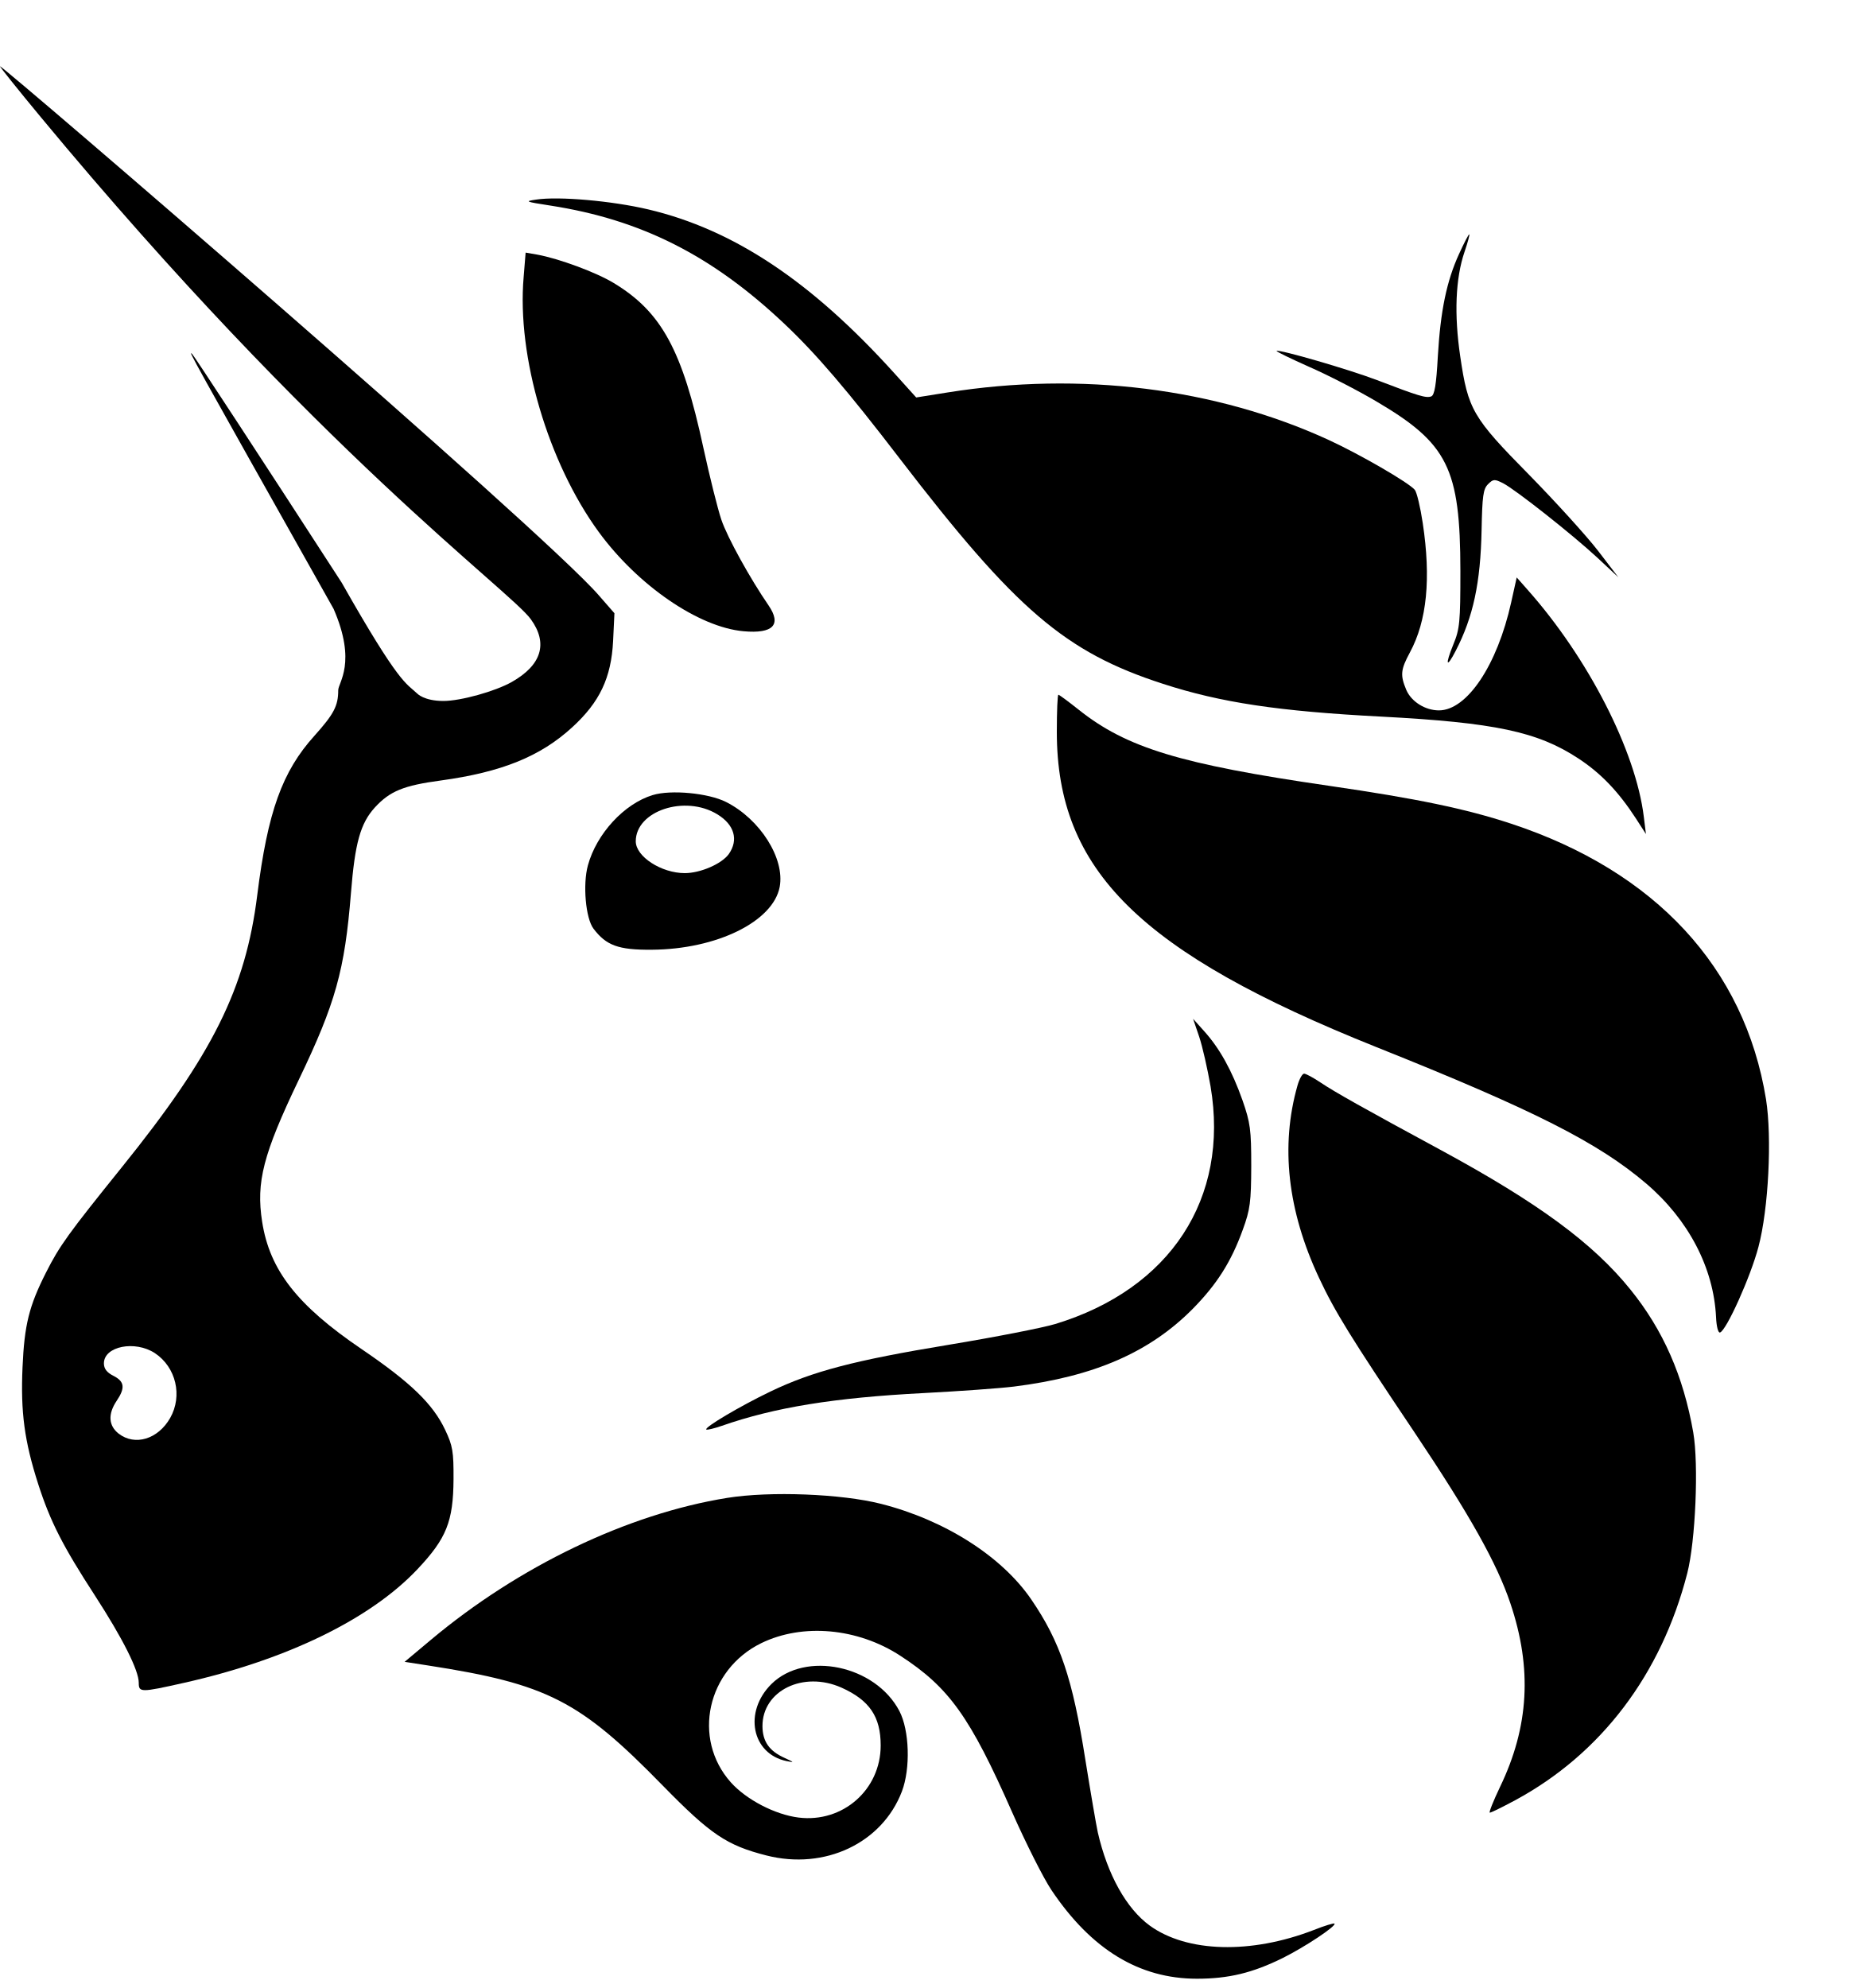
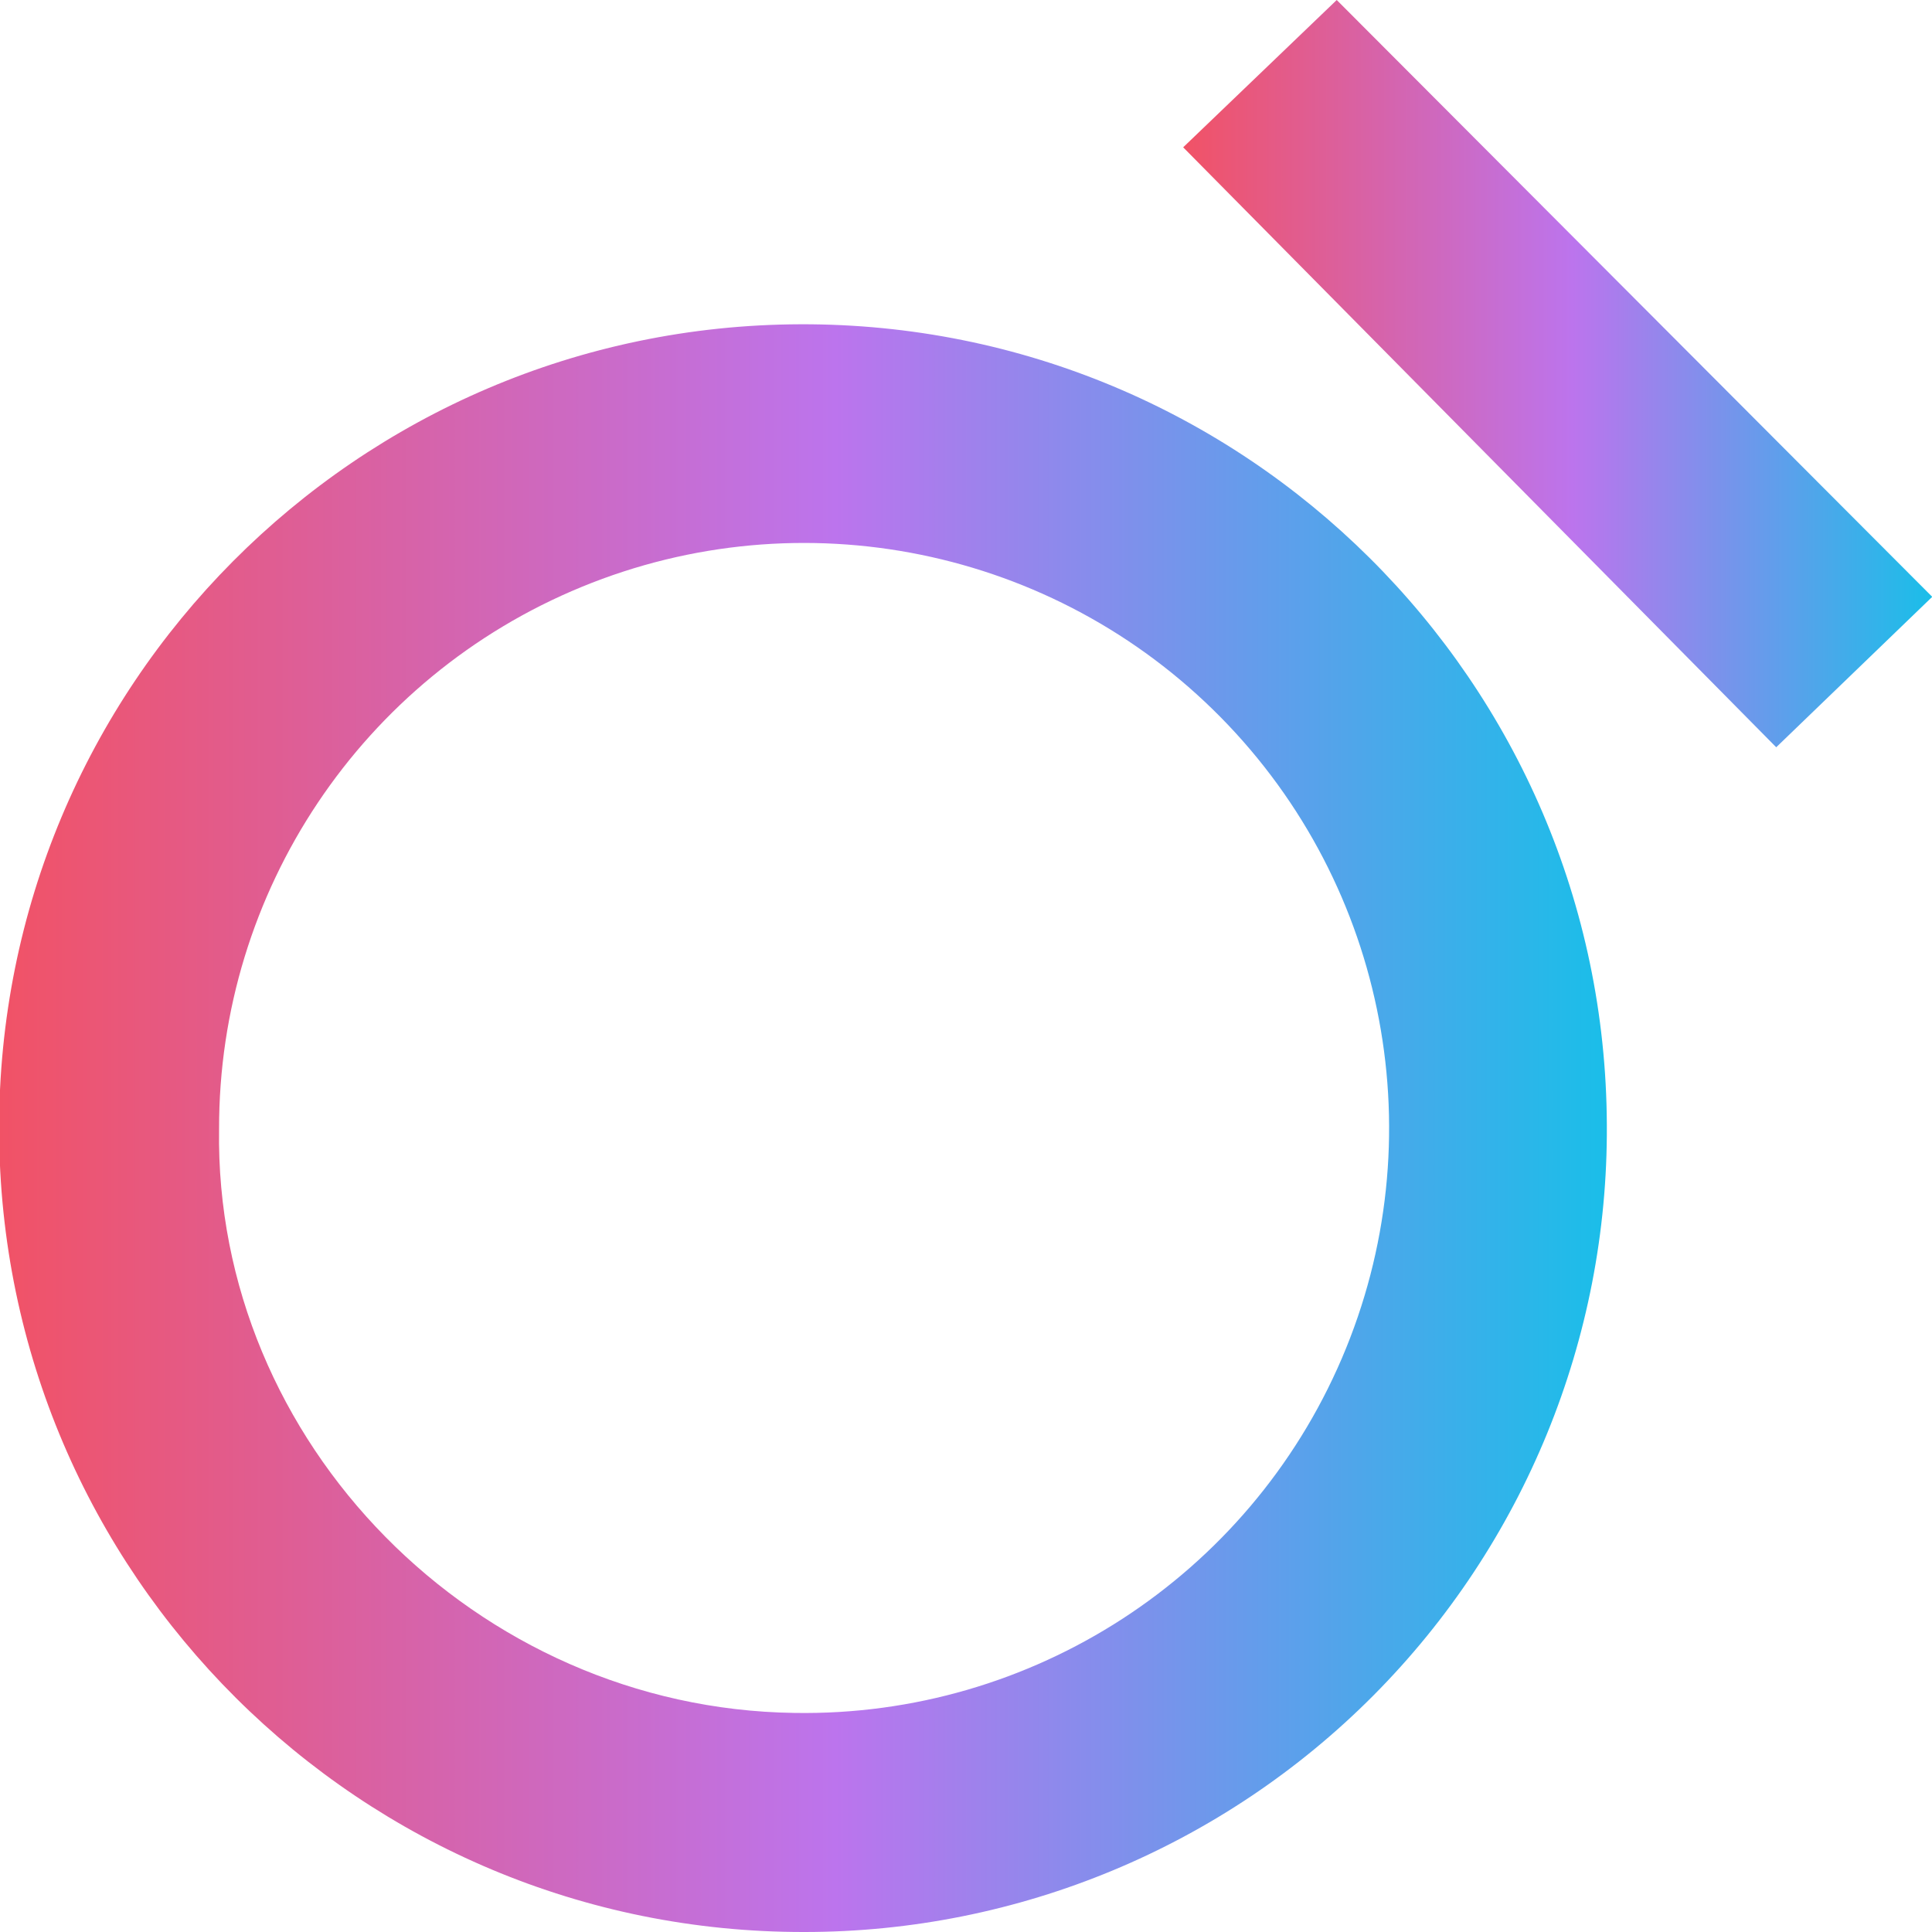
- <svg xmlns="http://www.w3.org/2000/svg" width="14" height="15" viewBox="0 0 14 15" fill="black">
-   <g style="mix-blend-mode:darken">
-     <path d="M4.152 1.551C3.964 1.522 3.956 1.519 4.045 1.506C4.214 1.48 4.615 1.515 4.891 1.58C5.535 1.732 6.121 2.122 6.747 2.815L6.913 2.999L7.151 2.961C8.153 2.801 9.172 2.928 10.024 3.319C10.259 3.427 10.629 3.641 10.675 3.696C10.69 3.714 10.717 3.827 10.735 3.947C10.798 4.365 10.767 4.684 10.638 4.923C10.568 5.053 10.564 5.094 10.611 5.206C10.649 5.294 10.753 5.36 10.857 5.36C11.069 5.36 11.297 5.019 11.402 4.546L11.444 4.357L11.527 4.451C11.983 4.965 12.342 5.665 12.403 6.163L12.419 6.293L12.343 6.175C12.211 5.972 12.078 5.833 11.908 5.722C11.602 5.521 11.279 5.452 10.422 5.407C9.648 5.367 9.21 5.301 8.776 5.16C8.037 4.921 7.665 4.602 6.787 3.458C6.397 2.949 6.157 2.668 5.917 2.442C5.372 1.927 4.837 1.657 4.152 1.551Z" />
-     <path d="M10.849 2.686C10.869 2.346 10.915 2.121 11.009 1.916C11.046 1.835 11.08 1.768 11.086 1.768C11.091 1.768 11.075 1.828 11.05 1.901C10.982 2.101 10.971 2.373 11.018 2.69C11.077 3.092 11.111 3.15 11.539 3.584C11.739 3.788 11.972 4.045 12.057 4.155L12.211 4.356L12.057 4.212C11.869 4.037 11.436 3.695 11.341 3.646C11.277 3.614 11.267 3.614 11.228 3.653C11.191 3.689 11.184 3.743 11.179 3.999C11.171 4.398 11.116 4.654 10.984 4.91C10.913 5.048 10.902 5.019 10.966 4.862C11.014 4.746 11.019 4.694 11.019 4.308C11.018 3.533 10.925 3.346 10.382 3.027C10.245 2.946 10.018 2.829 9.878 2.768C9.739 2.706 9.628 2.652 9.632 2.648C9.647 2.633 10.177 2.787 10.39 2.868C10.708 2.99 10.76 3.005 10.799 2.991C10.824 2.981 10.837 2.906 10.849 2.686Z" />
-     <path d="M4.517 4.013C4.136 3.491 3.899 2.69 3.951 2.091L3.966 1.906L4.053 1.921C4.217 1.951 4.498 2.055 4.63 2.135C4.991 2.353 5.148 2.64 5.307 3.378C5.354 3.594 5.415 3.839 5.443 3.922C5.488 4.055 5.66 4.366 5.799 4.568C5.899 4.714 5.833 4.783 5.611 4.763C5.272 4.733 4.813 4.418 4.517 4.013Z" />
-     <path d="M10.386 7.901C8.602 7.187 7.974 6.567 7.974 5.522C7.974 5.368 7.979 5.242 7.986 5.242C7.992 5.242 8.061 5.293 8.139 5.355C8.501 5.643 8.906 5.766 10.027 5.929C10.688 6.025 11.059 6.102 11.402 6.215C12.49 6.574 13.164 7.302 13.325 8.294C13.371 8.583 13.344 9.123 13.268 9.408C13.209 9.633 13.026 10.039 12.978 10.054C12.964 10.059 12.951 10.008 12.948 9.938C12.93 9.566 12.74 9.203 12.422 8.931C12.06 8.622 11.575 8.376 10.386 7.901Z" />
-     <path d="M9.134 8.197C9.111 8.065 9.073 7.896 9.048 7.822L9.002 7.687L9.087 7.782C9.204 7.912 9.296 8.079 9.375 8.302C9.434 8.472 9.441 8.522 9.441 8.798C9.44 9.069 9.433 9.126 9.377 9.279C9.29 9.52 9.182 9.69 9.001 9.874C8.675 10.204 8.256 10.386 7.651 10.462C7.546 10.475 7.24 10.497 6.971 10.511C6.292 10.546 5.845 10.619 5.444 10.759C5.386 10.779 5.335 10.791 5.329 10.786C5.313 10.77 5.587 10.608 5.812 10.5C6.13 10.347 6.447 10.264 7.157 10.147C7.508 10.089 7.87 10.018 7.962 9.99C8.83 9.726 9.277 9.043 9.134 8.197Z" />
-     <path d="M9.952 9.641C9.715 9.135 9.66 8.646 9.79 8.19C9.804 8.141 9.826 8.101 9.84 8.101C9.853 8.101 9.909 8.131 9.964 8.168C10.073 8.241 10.292 8.364 10.876 8.68C11.604 9.075 12.02 9.38 12.302 9.73C12.549 10.035 12.702 10.384 12.776 10.808C12.818 11.049 12.793 11.628 12.731 11.87C12.535 12.634 12.08 13.234 11.431 13.584C11.336 13.635 11.251 13.677 11.241 13.677C11.232 13.678 11.267 13.59 11.318 13.483C11.537 13.029 11.562 12.588 11.396 12.097C11.295 11.796 11.089 11.429 10.673 10.808C10.189 10.087 10.071 9.895 9.952 9.641Z" />
-     <path d="M3.25 12.374C3.913 11.818 4.736 11.423 5.487 11.302C5.81 11.25 6.349 11.271 6.648 11.347C7.128 11.469 7.558 11.742 7.781 12.068C7.999 12.387 8.093 12.664 8.19 13.282C8.229 13.525 8.271 13.77 8.283 13.825C8.356 14.145 8.499 14.401 8.675 14.529C8.956 14.733 9.439 14.746 9.914 14.562C9.994 14.53 10.064 14.509 10.069 14.514C10.086 14.531 9.847 14.69 9.678 14.774C9.451 14.886 9.271 14.93 9.031 14.93C8.596 14.93 8.235 14.71 7.934 14.262C7.874 14.173 7.741 13.909 7.637 13.674C7.319 12.953 7.162 12.733 6.793 12.493C6.471 12.283 6.056 12.246 5.744 12.398C5.335 12.598 5.22 13.118 5.514 13.448C5.631 13.579 5.848 13.692 6.026 13.714C6.359 13.755 6.645 13.504 6.645 13.17C6.645 12.953 6.561 12.829 6.35 12.734C6.061 12.605 5.752 12.756 5.753 13.025C5.754 13.14 5.804 13.212 5.92 13.264C5.994 13.298 5.996 13.3 5.935 13.288C5.671 13.233 5.609 12.916 5.821 12.706C6.077 12.454 6.605 12.565 6.786 12.91C6.862 13.055 6.871 13.343 6.805 13.517C6.656 13.907 6.223 14.112 5.783 14C5.484 13.924 5.362 13.842 5.001 13.473C4.374 12.831 4.131 12.706 3.227 12.566L3.053 12.539L3.25 12.374Z" />
-     <path fill-rule="evenodd" clip-rule="evenodd" d="M0.308 0.884C2.402 3.41 3.845 4.452 4.005 4.672C4.137 4.854 4.087 5.018 3.861 5.146C3.735 5.217 3.475 5.289 3.346 5.289C3.199 5.289 3.148 5.233 3.148 5.233C3.063 5.153 3.015 5.167 2.578 4.396C1.972 3.46 1.464 2.684 1.45 2.671C1.418 2.641 1.419 2.642 2.517 4.594C2.694 5.001 2.552 5.15 2.552 5.208C2.552 5.326 2.519 5.388 2.373 5.551C2.129 5.821 2.02 6.125 1.941 6.754C1.853 7.459 1.605 7.957 0.917 8.81C0.515 9.309 0.449 9.4 0.347 9.602C0.219 9.855 0.184 9.997 0.17 10.316C0.155 10.655 0.184 10.873 0.288 11.197C0.379 11.48 0.474 11.666 0.717 12.04C0.926 12.363 1.047 12.603 1.047 12.697C1.047 12.771 1.061 12.771 1.386 12.698C2.163 12.524 2.794 12.217 3.149 11.841C3.369 11.608 3.42 11.48 3.422 11.161C3.423 10.953 3.416 10.909 3.359 10.789C3.267 10.594 3.099 10.431 2.728 10.179C2.243 9.85 2.035 9.584 1.978 9.219C1.931 8.919 1.986 8.708 2.254 8.148C2.532 7.569 2.601 7.322 2.648 6.739C2.678 6.362 2.719 6.213 2.828 6.093C2.942 5.969 3.044 5.927 3.326 5.889C3.785 5.826 4.077 5.708 4.317 5.488C4.525 5.298 4.612 5.114 4.626 4.837L4.636 4.627L4.519 4.493C4.098 4.004 0.026 0.5 0 0.5C-0.005 0.5 0.133 0.673 0.308 0.884ZM1.284 10.699C1.379 10.531 1.328 10.316 1.169 10.21C1.018 10.111 0.784 10.158 0.784 10.287C0.784 10.327 0.806 10.356 0.856 10.381C0.94 10.424 0.946 10.472 0.88 10.57C0.813 10.67 0.819 10.757 0.895 10.817C1.018 10.912 1.192 10.86 1.284 10.699Z" />
-     <path fill-rule="evenodd" clip-rule="evenodd" d="M4.925 5.999C4.71 6.064 4.501 6.291 4.436 6.529C4.396 6.674 4.419 6.929 4.478 7.007C4.574 7.134 4.666 7.168 4.917 7.166C5.407 7.163 5.833 6.954 5.883 6.692C5.923 6.478 5.736 6.181 5.478 6.051C5.345 5.984 5.062 5.957 4.925 5.999ZM5.499 6.444C5.574 6.337 5.541 6.222 5.412 6.144C5.168 5.995 4.797 6.118 4.797 6.348C4.797 6.463 4.99 6.588 5.167 6.588C5.285 6.588 5.446 6.518 5.499 6.444Z" />
-   </g>
+ <svg xmlns="http://www.w3.org/2000/svg" xmlns:xlink="http://www.w3.org/1999/xlink" id="uniswap-logo" viewBox="0 0 86.69 86.69">
+   <defs>
+     <style>.cls-1{fill:url(#linear-gradient);}.cls-2{fill:url(#linear-gradient-2);}</style>
+     <linearGradient id="linear-gradient" x1="6.17" y1="54.34" x2="78.28" y2="54.34" gradientUnits="userSpaceOnUse">
+       <stop offset="0" stop-color="#f15266" />
+       <stop offset="0.52" stop-color="#bc74ed" />
+       <stop offset="1" stop-color="#1abee9" />
+     </linearGradient>
+     <linearGradient id="linear-gradient-2" x1="59.26" y1="20.49" x2="92.87" y2="20.49" xlink:href="#linear-gradient" />
+   </defs>
+   <path class="cls-1" d="M42.27,90.41a36.07,36.07,0,1,1,36-36.21A36,36,0,0,1,42.27,90.41ZM16,54.38c-.22,14.07,11.52,26,25.82,26.2A26.25,26.25,0,1,0,16,54.38Z" transform="translate(-6.17 -3.72)" />
+   <path class="cls-2" d="M59.26,10.33l6.89-6.61L92.87,30.5l-7,6.75Z" transform="translate(-6.17 -3.72)" />
</svg>
